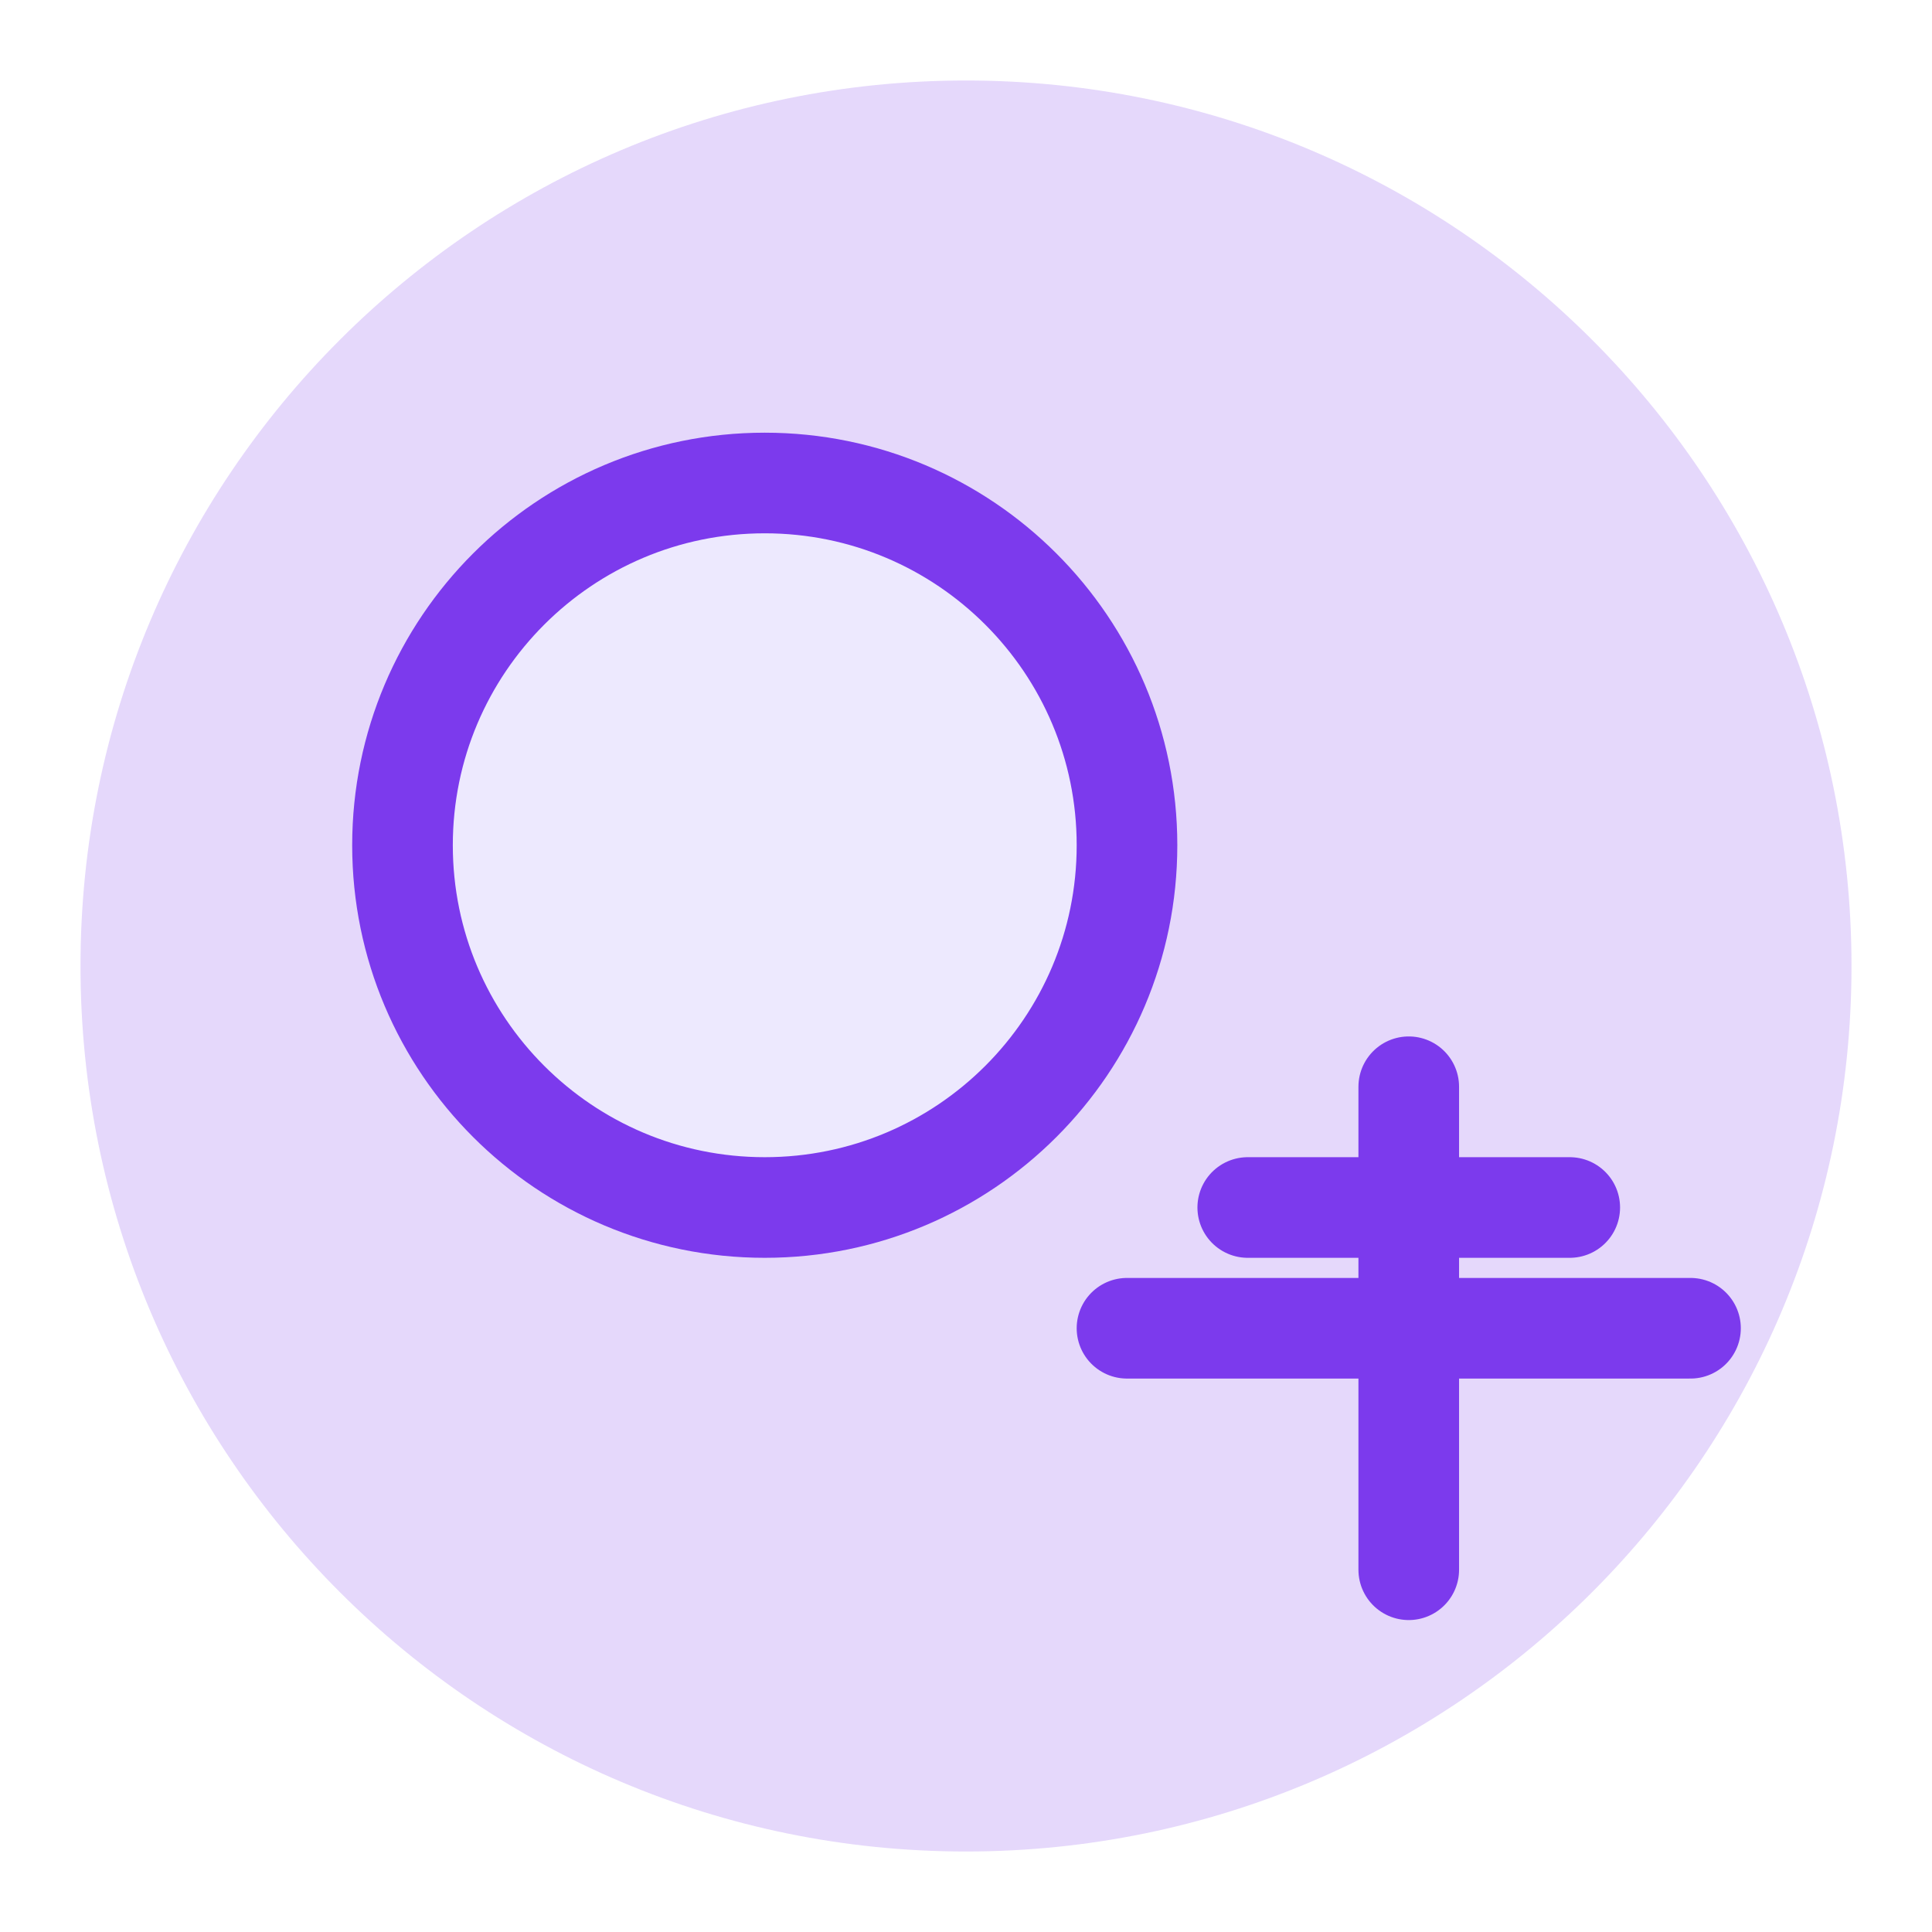
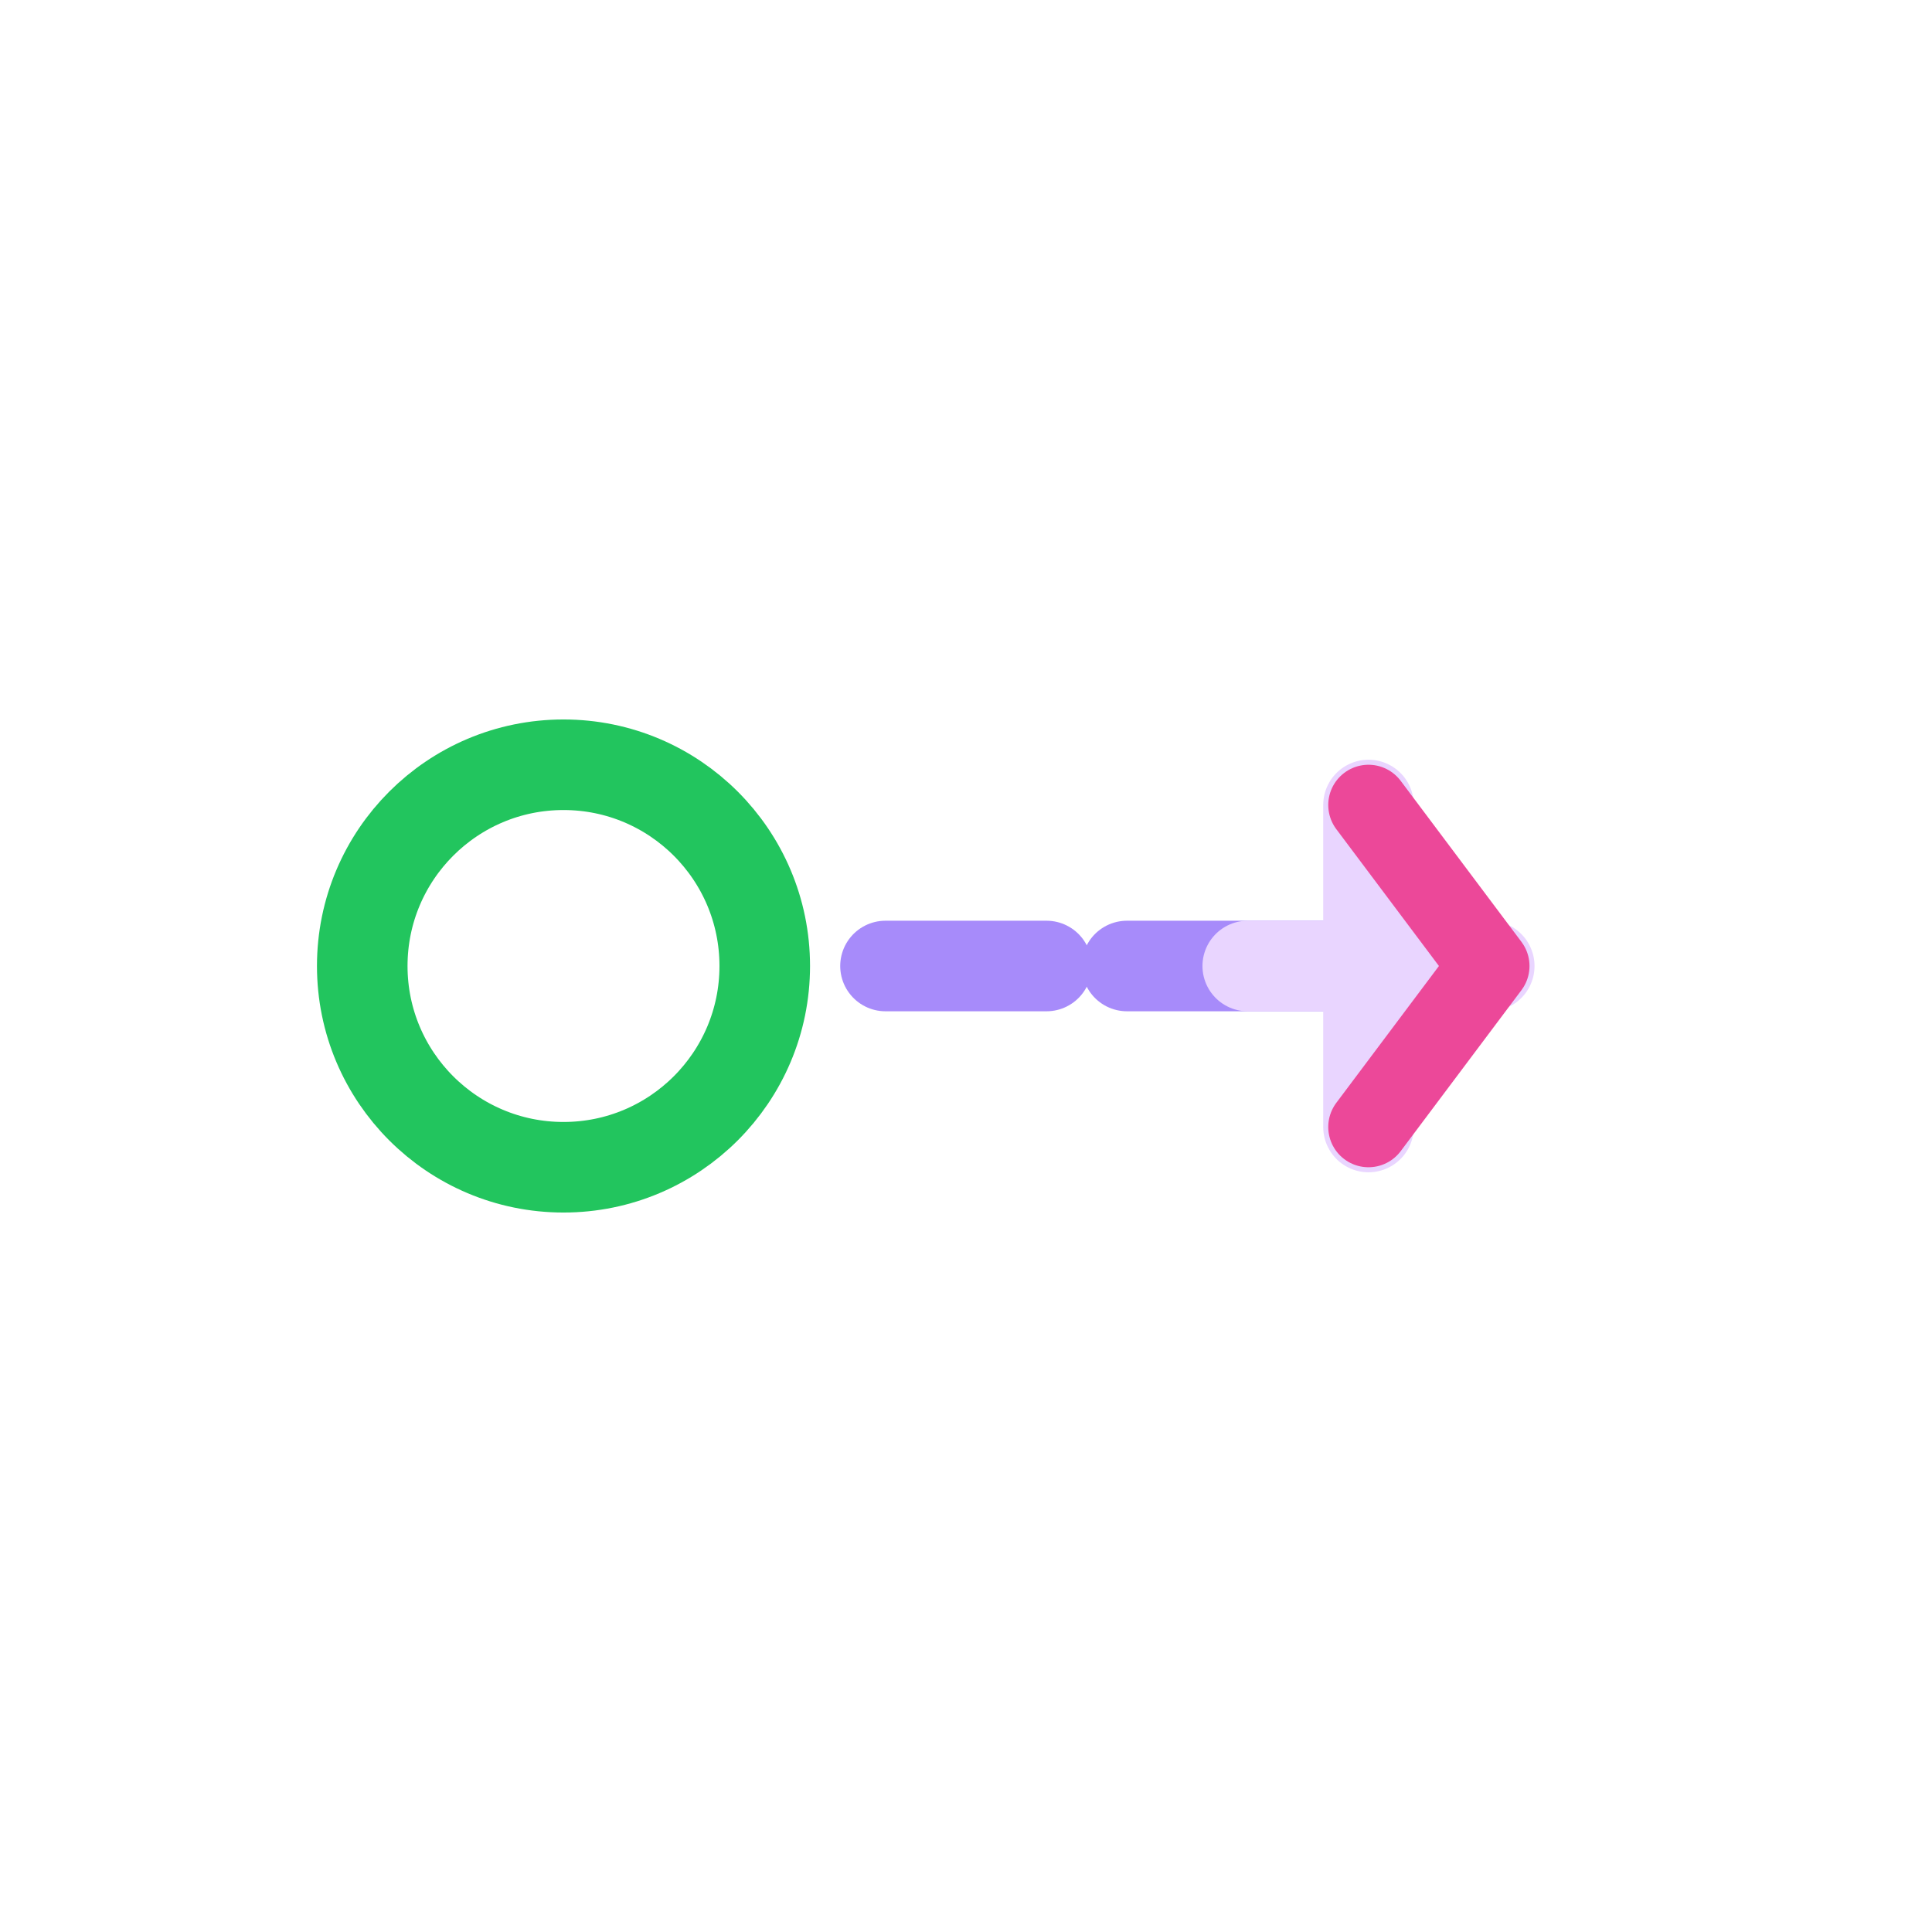
- <svg xmlns="http://www.w3.org/2000/svg" viewBox="0 0 48 48" fill="none" role="img">
-   <circle cx="24" cy="24" r="22" fill="#7c3aed" opacity="0.2" />
-   <circle cx="19" cy="21" r="9" fill="#ede9fe" stroke="#7c3aed" stroke-width="2.5" />
-   <path d="M28 33h14" stroke="#7c3aed" stroke-width="2.5" stroke-linecap="round" />
-   <path d="M35 27v12" stroke="#7c3aed" stroke-width="2.5" stroke-linecap="round" />
-   <path d="M31 30h8" stroke="#7c3aed" stroke-width="2.5" stroke-linecap="round" />
+ <svg xmlns="http://www.w3.org/2000/svg" viewBox="0 0 48 48" fill="none" role="img" aria-hidden="true">
+   <circle cx="14" cy="24" r="5" stroke="#22c55e" stroke-width="2.25" />
+   <path d="M22 24h4" stroke="#a78bfa" stroke-width="2.25" stroke-linecap="round" />
+   <path d="M28 24h6" stroke="#a78bfa" stroke-width="2.25" stroke-linecap="round" />
+   <path d="M34 20v8" stroke="#e9d5ff" stroke-width="2.25" stroke-linecap="round" />
+   <path d="M31 24h6" stroke="#e9d5ff" stroke-width="2.25" stroke-linecap="round" />
+   <path d="M34 20l3 4-3 4" stroke="#ec4899" stroke-width="2" stroke-linecap="round" stroke-linejoin="round" />
</svg>
